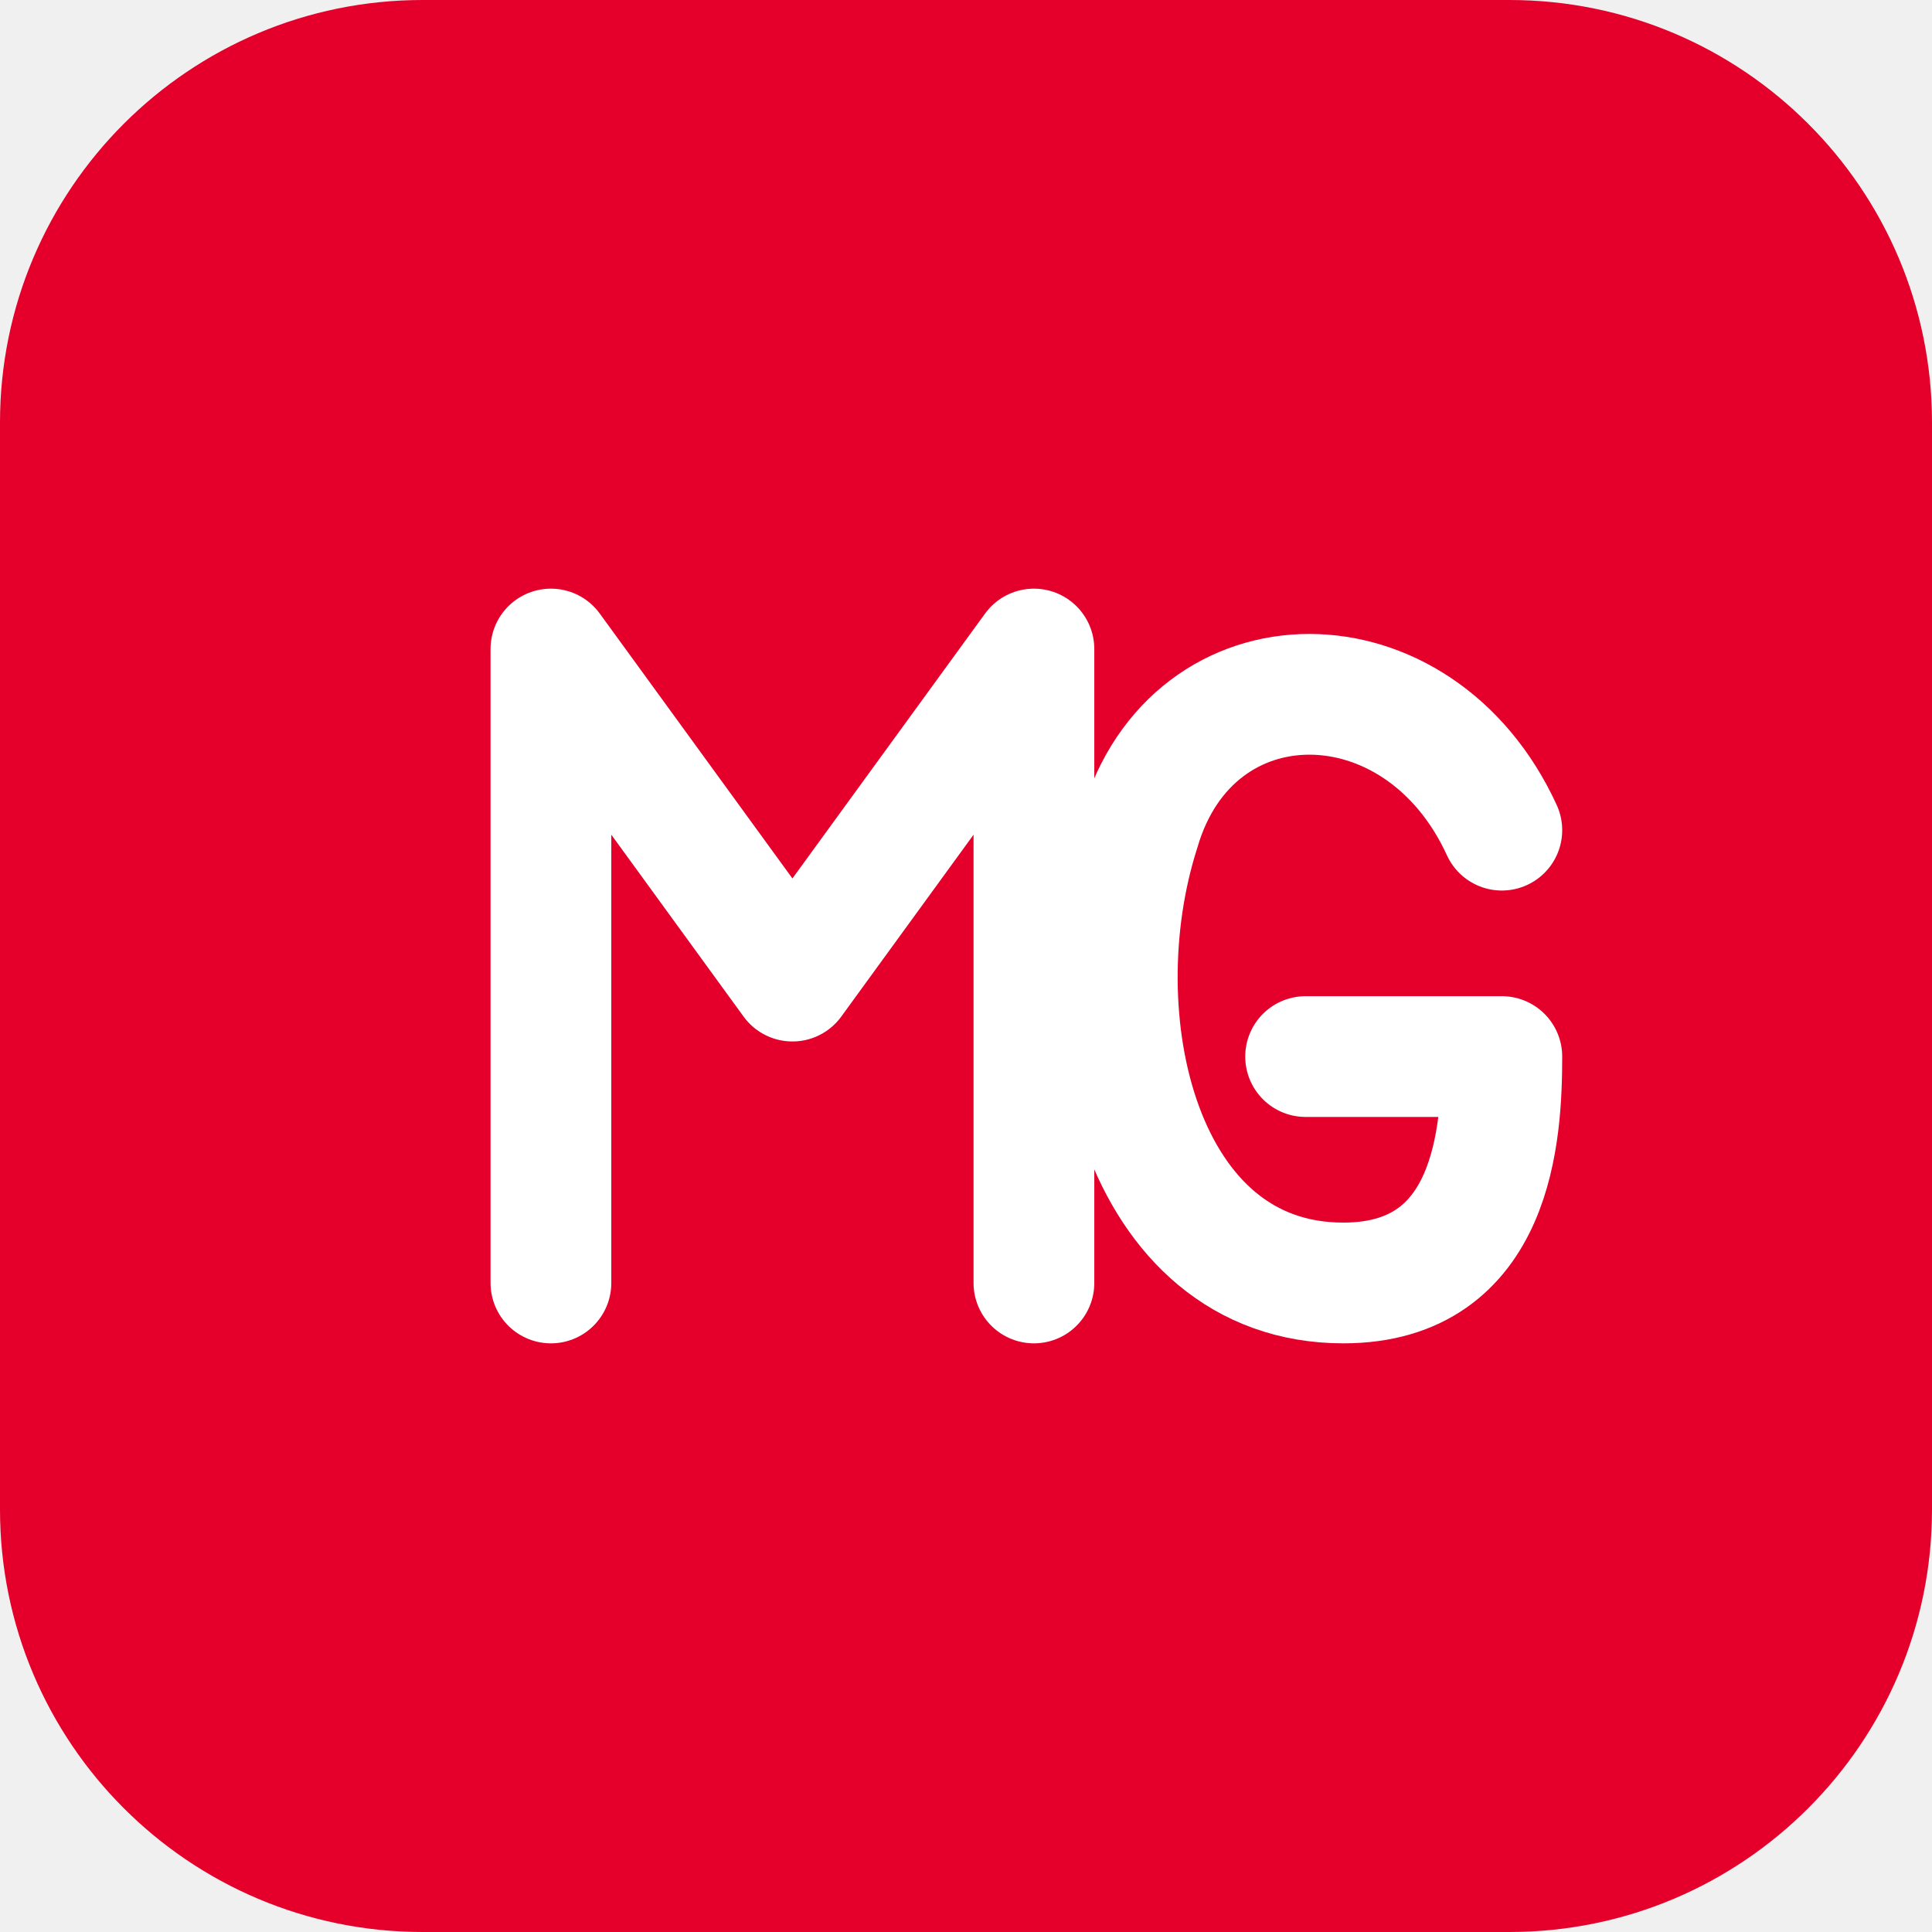
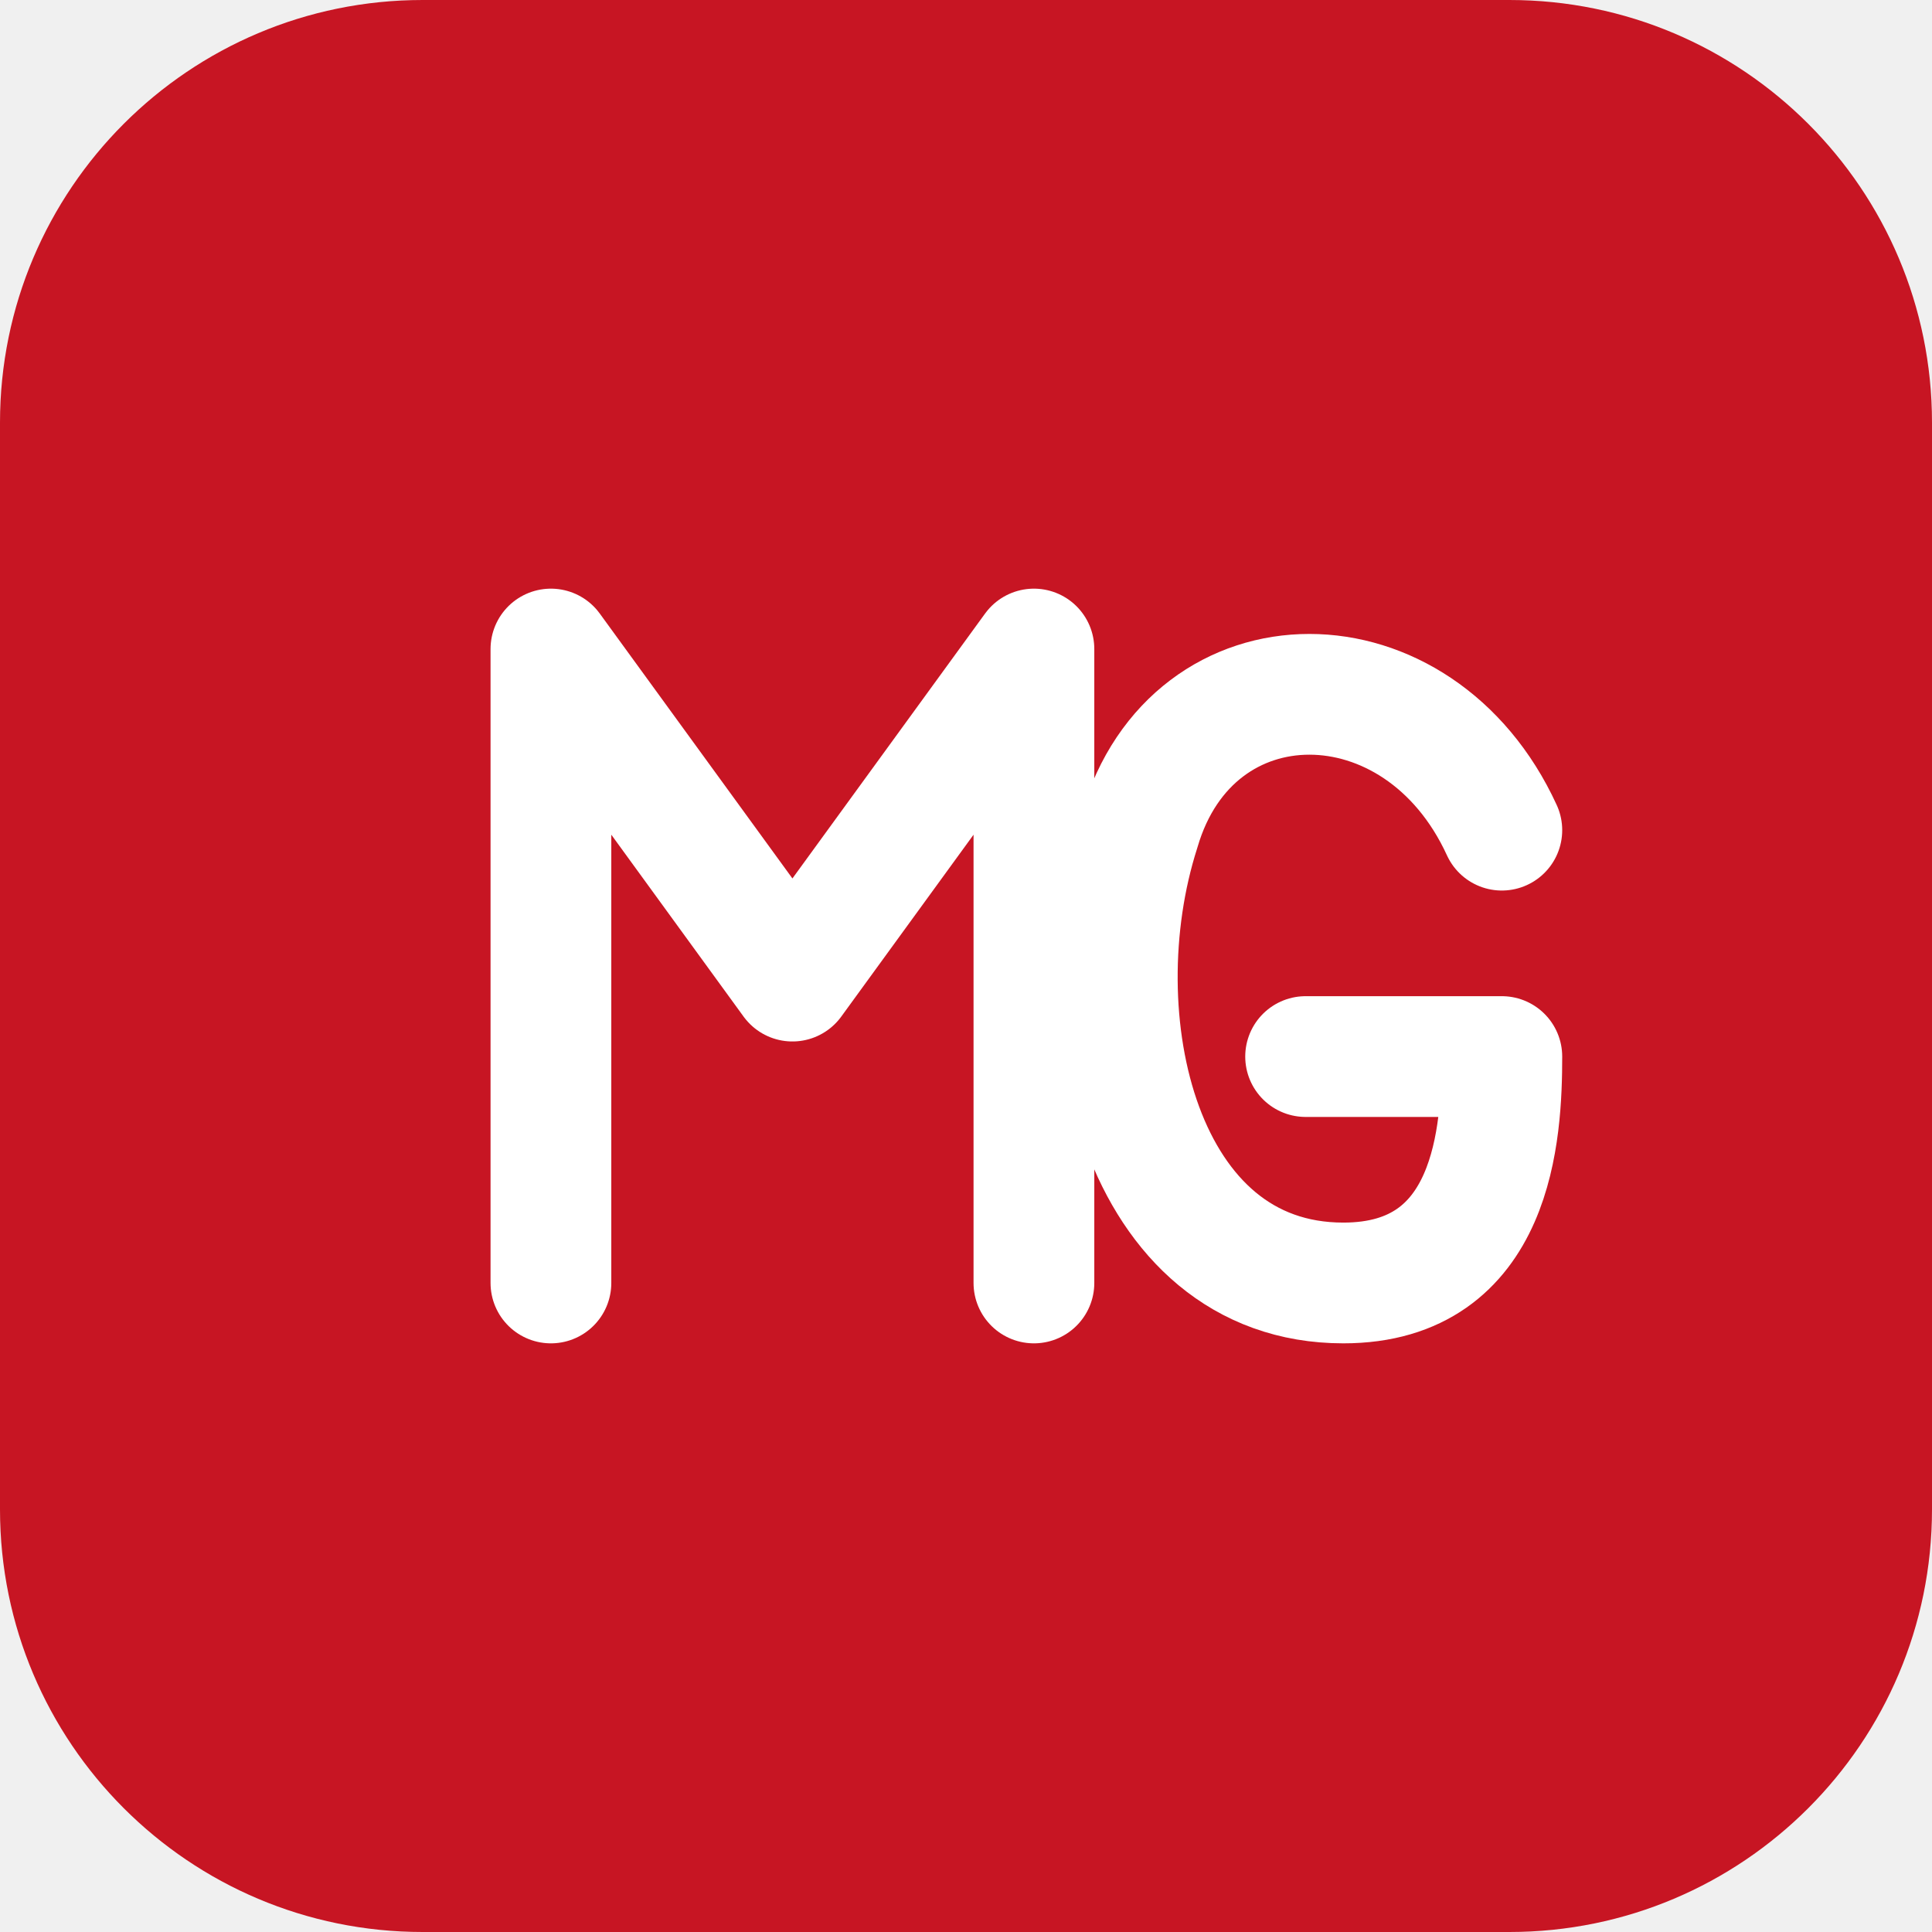
<svg xmlns="http://www.w3.org/2000/svg" viewBox="0 0 512 512" width="100%" height="100%">
-   <rect width="512" height="512" rx="112" fill="#E4002B" />
+   <rect width="512" height="512" rx="112" fill="#C71523" />
  <g fill="none" stroke="#FFFFFF" stroke-width="32" stroke-linecap="round" stroke-linejoin="round" transform="translate(16, 0)">
    <path d="M 130 340 L 130 172 L 194 260 L 258 172 L 258 340" />
    <path d="M 382 220 C 360 172 300 172 286 220 C 270 270 286 340 340 340 C 380 340 382 300 382 280 L 330 280" />
  </g>
</svg>
